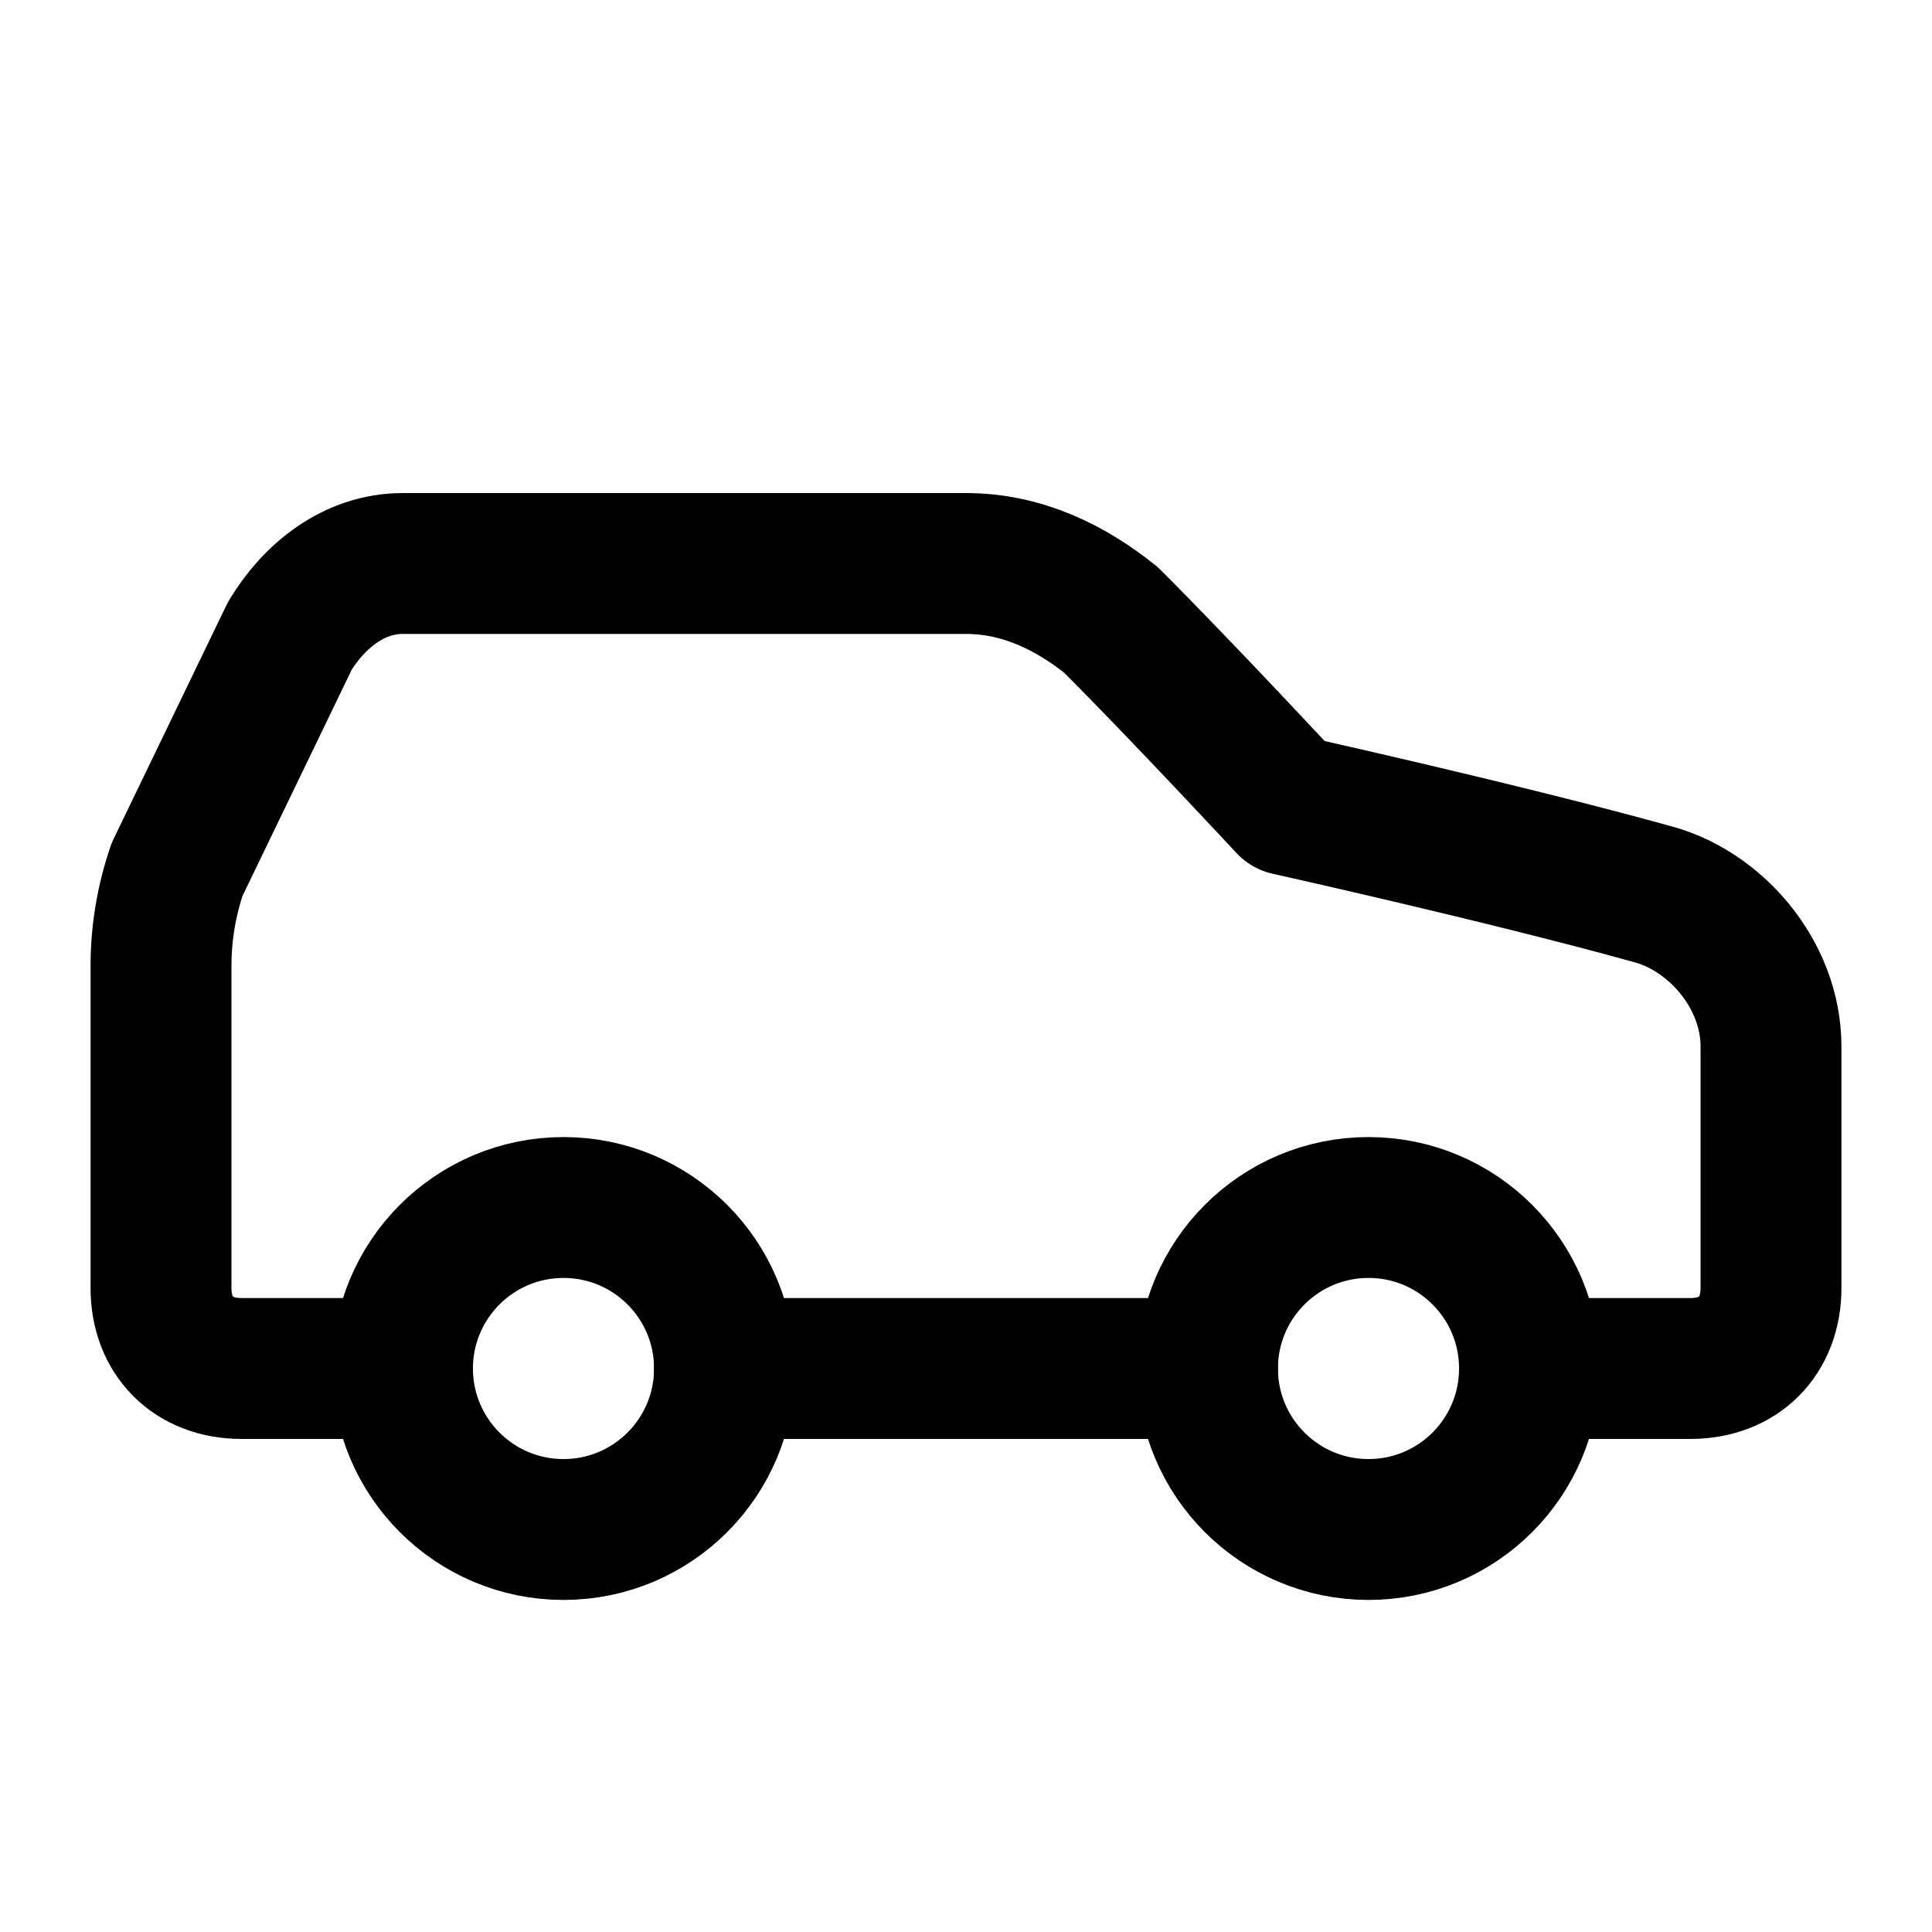
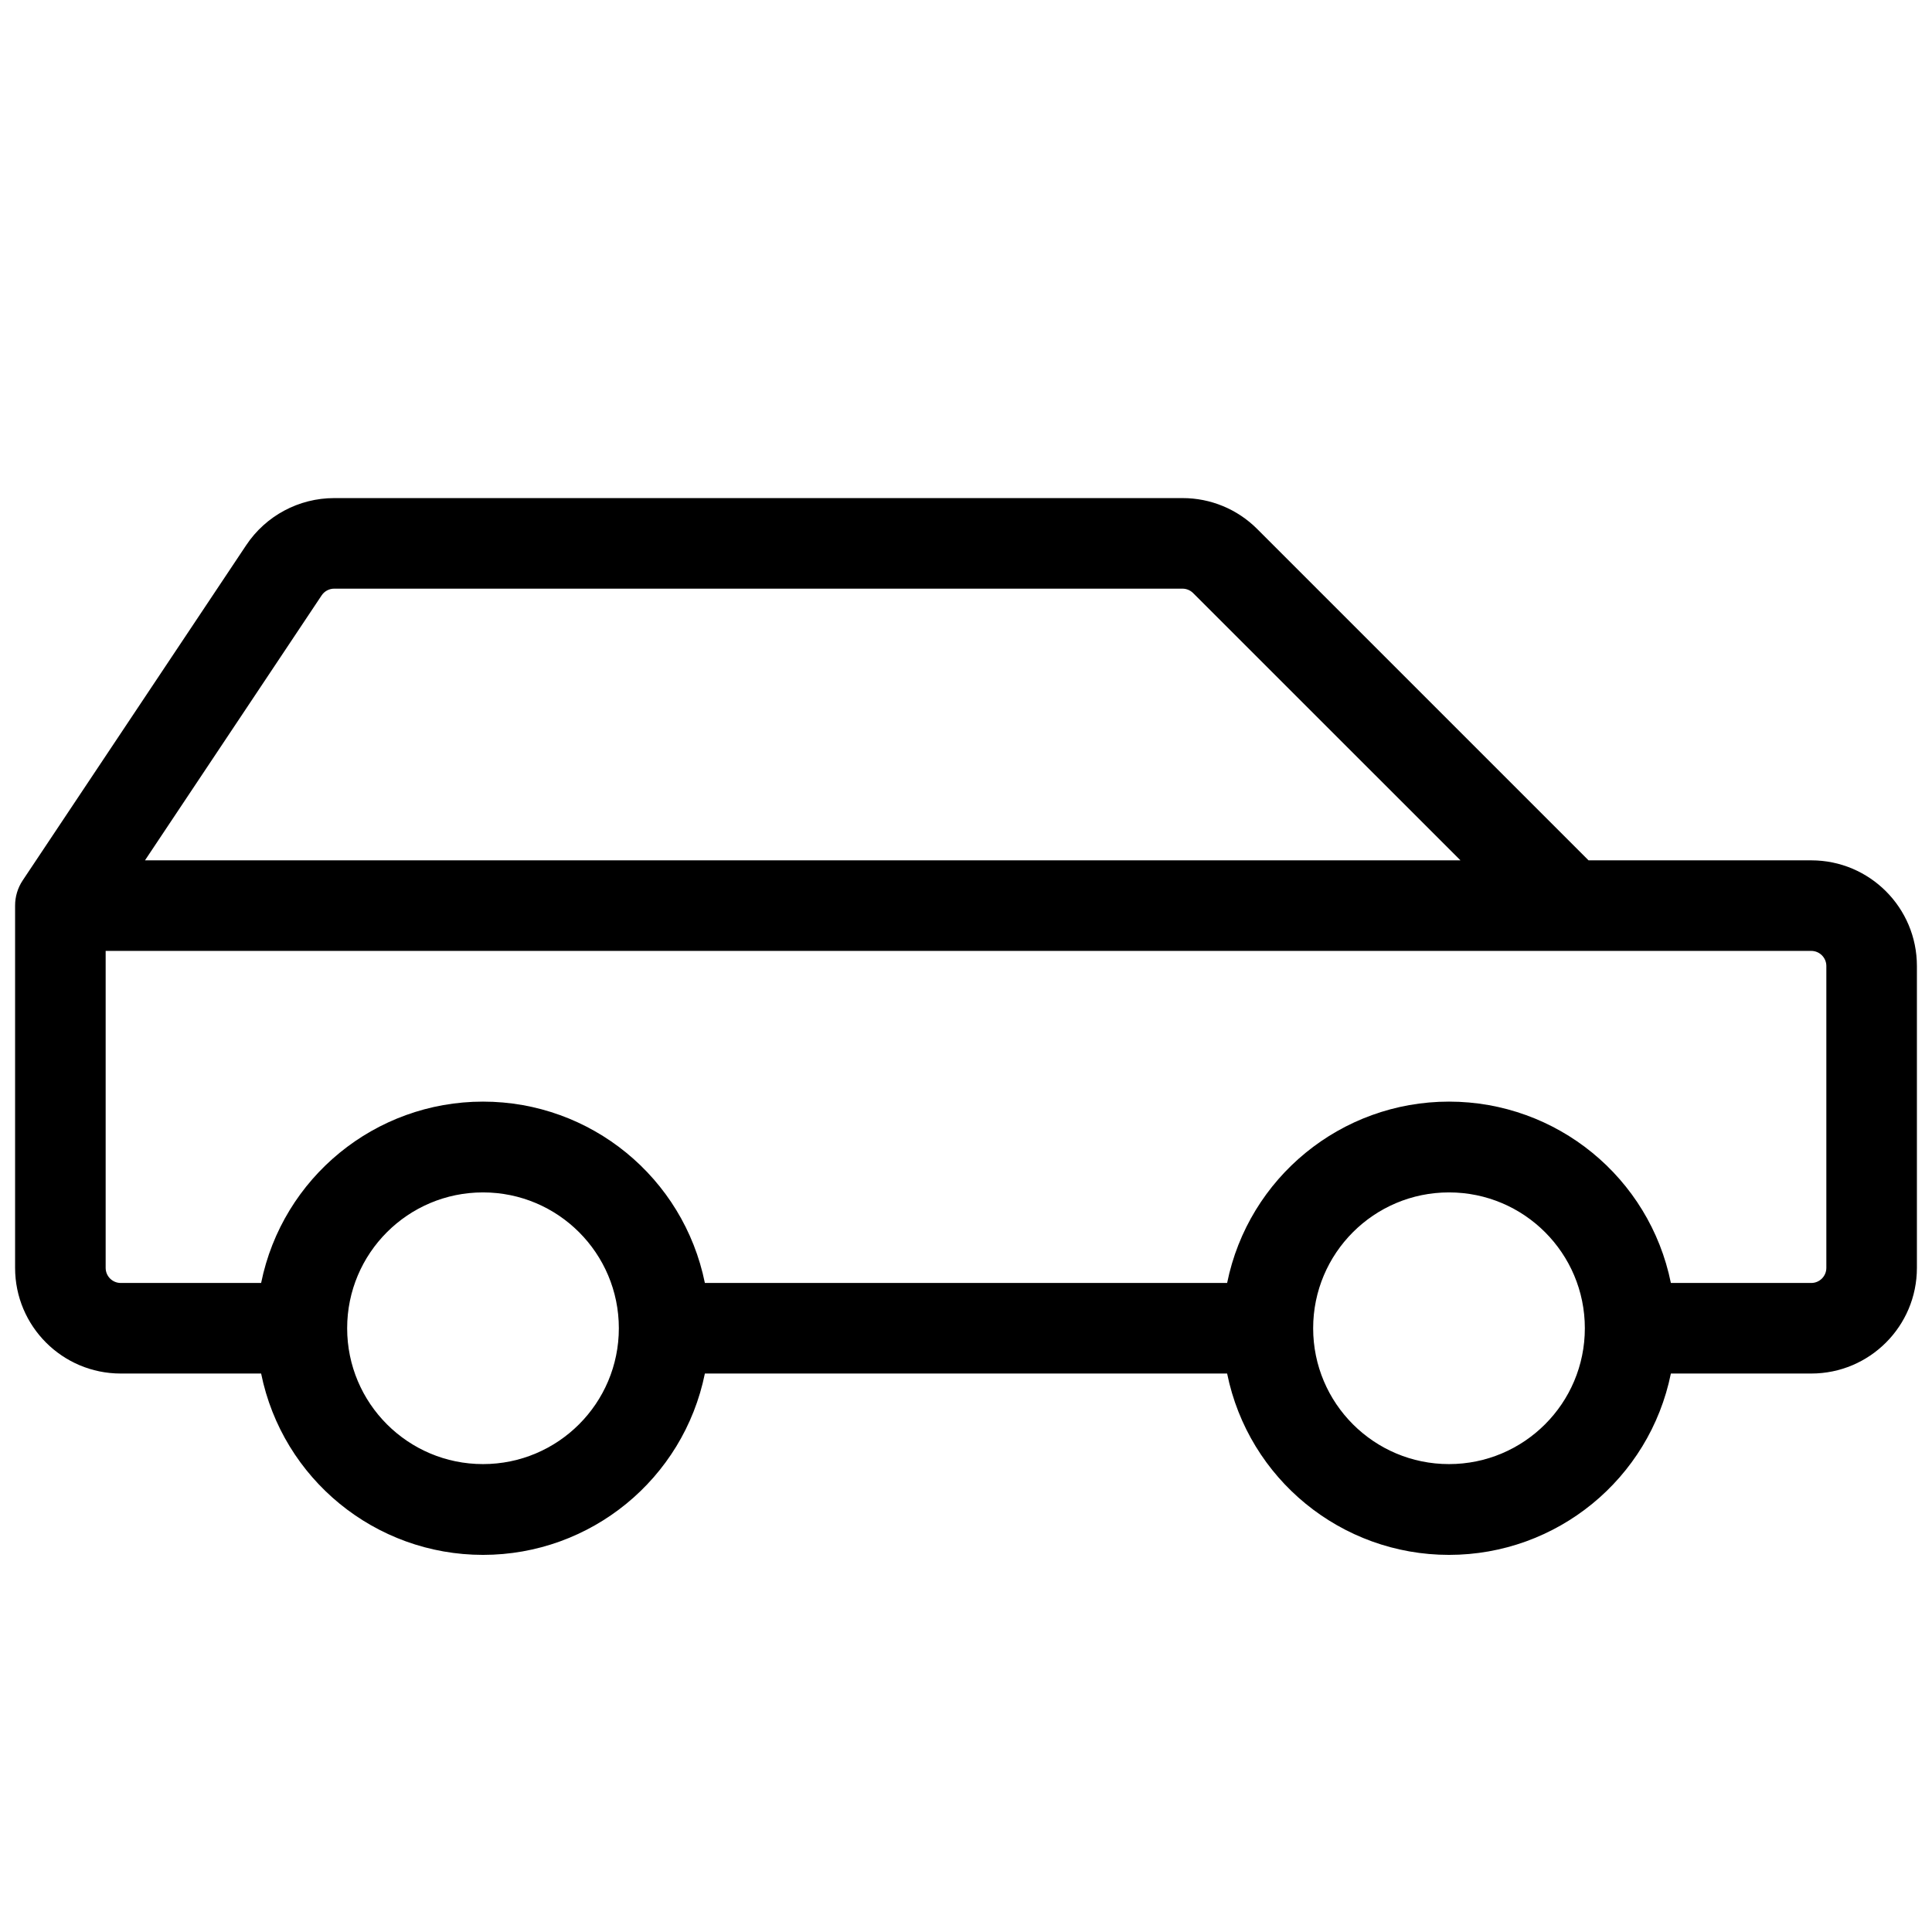
- <svg xmlns="http://www.w3.org/2000/svg" viewBox="0 0 24 24" fill="none" stroke="#000" stroke-width="1.75" stroke-linecap="round" stroke-linejoin="round">
-   <path d="M19 17h2c.6 0 1-.4 1-1v-3c0-.9-.7-1.7-1.5-1.9C18.7 10.6 16 10 16 10s-1.3-1.4-2.2-2.3c-.5-.4-1.1-.7-1.8-.7H5c-.6 0-1.1.4-1.4.9l-1.4 2.9A3.7 3.7 0 0 0 2 12v4c0 .6.4 1 1 1h2" />
-   <circle cx="7" cy="17" r="2" />
-   <path d="M9 17h6" />
-   <circle cx="17" cy="17" r="2" />
+ <svg xmlns="http://www.w3.org/2000/svg" viewBox="0 0 256 256" fill="currentColor">
+   <path d="M240,114H210.49l-43.9-43.9a13.94,13.94,0,0,0-9.9-4.1H44.28a14,14,0,0,0-11.65,6.23L3,116.67A6,6,0,0,0,2,120v48a14,14,0,0,0,14,14H34.6a30,30,0,0,0,58.8,0h69.2a30,30,0,0,0,58.8,0H240a14,14,0,0,0,14-14V128A14,14,0,0,0,240,114ZM42.62,78.89A2,2,0,0,1,44.28,78H156.69a2,2,0,0,1,1.41.59L193.52,114H19.21ZM64,194a18,18,0,1,1,18-18A18,18,0,0,1,64,194Zm128,0a18,18,0,1,1,18-18A18,18,0,0,1,192,194Zm50-26a2,2,0,0,1-2,2H221.4a30,30,0,0,0-58.8,0H93.4a30,30,0,0,0-58.8,0H16a2,2,0,0,1-2-2V126H240a2,2,0,0,1,2,2Z" />
</svg>
